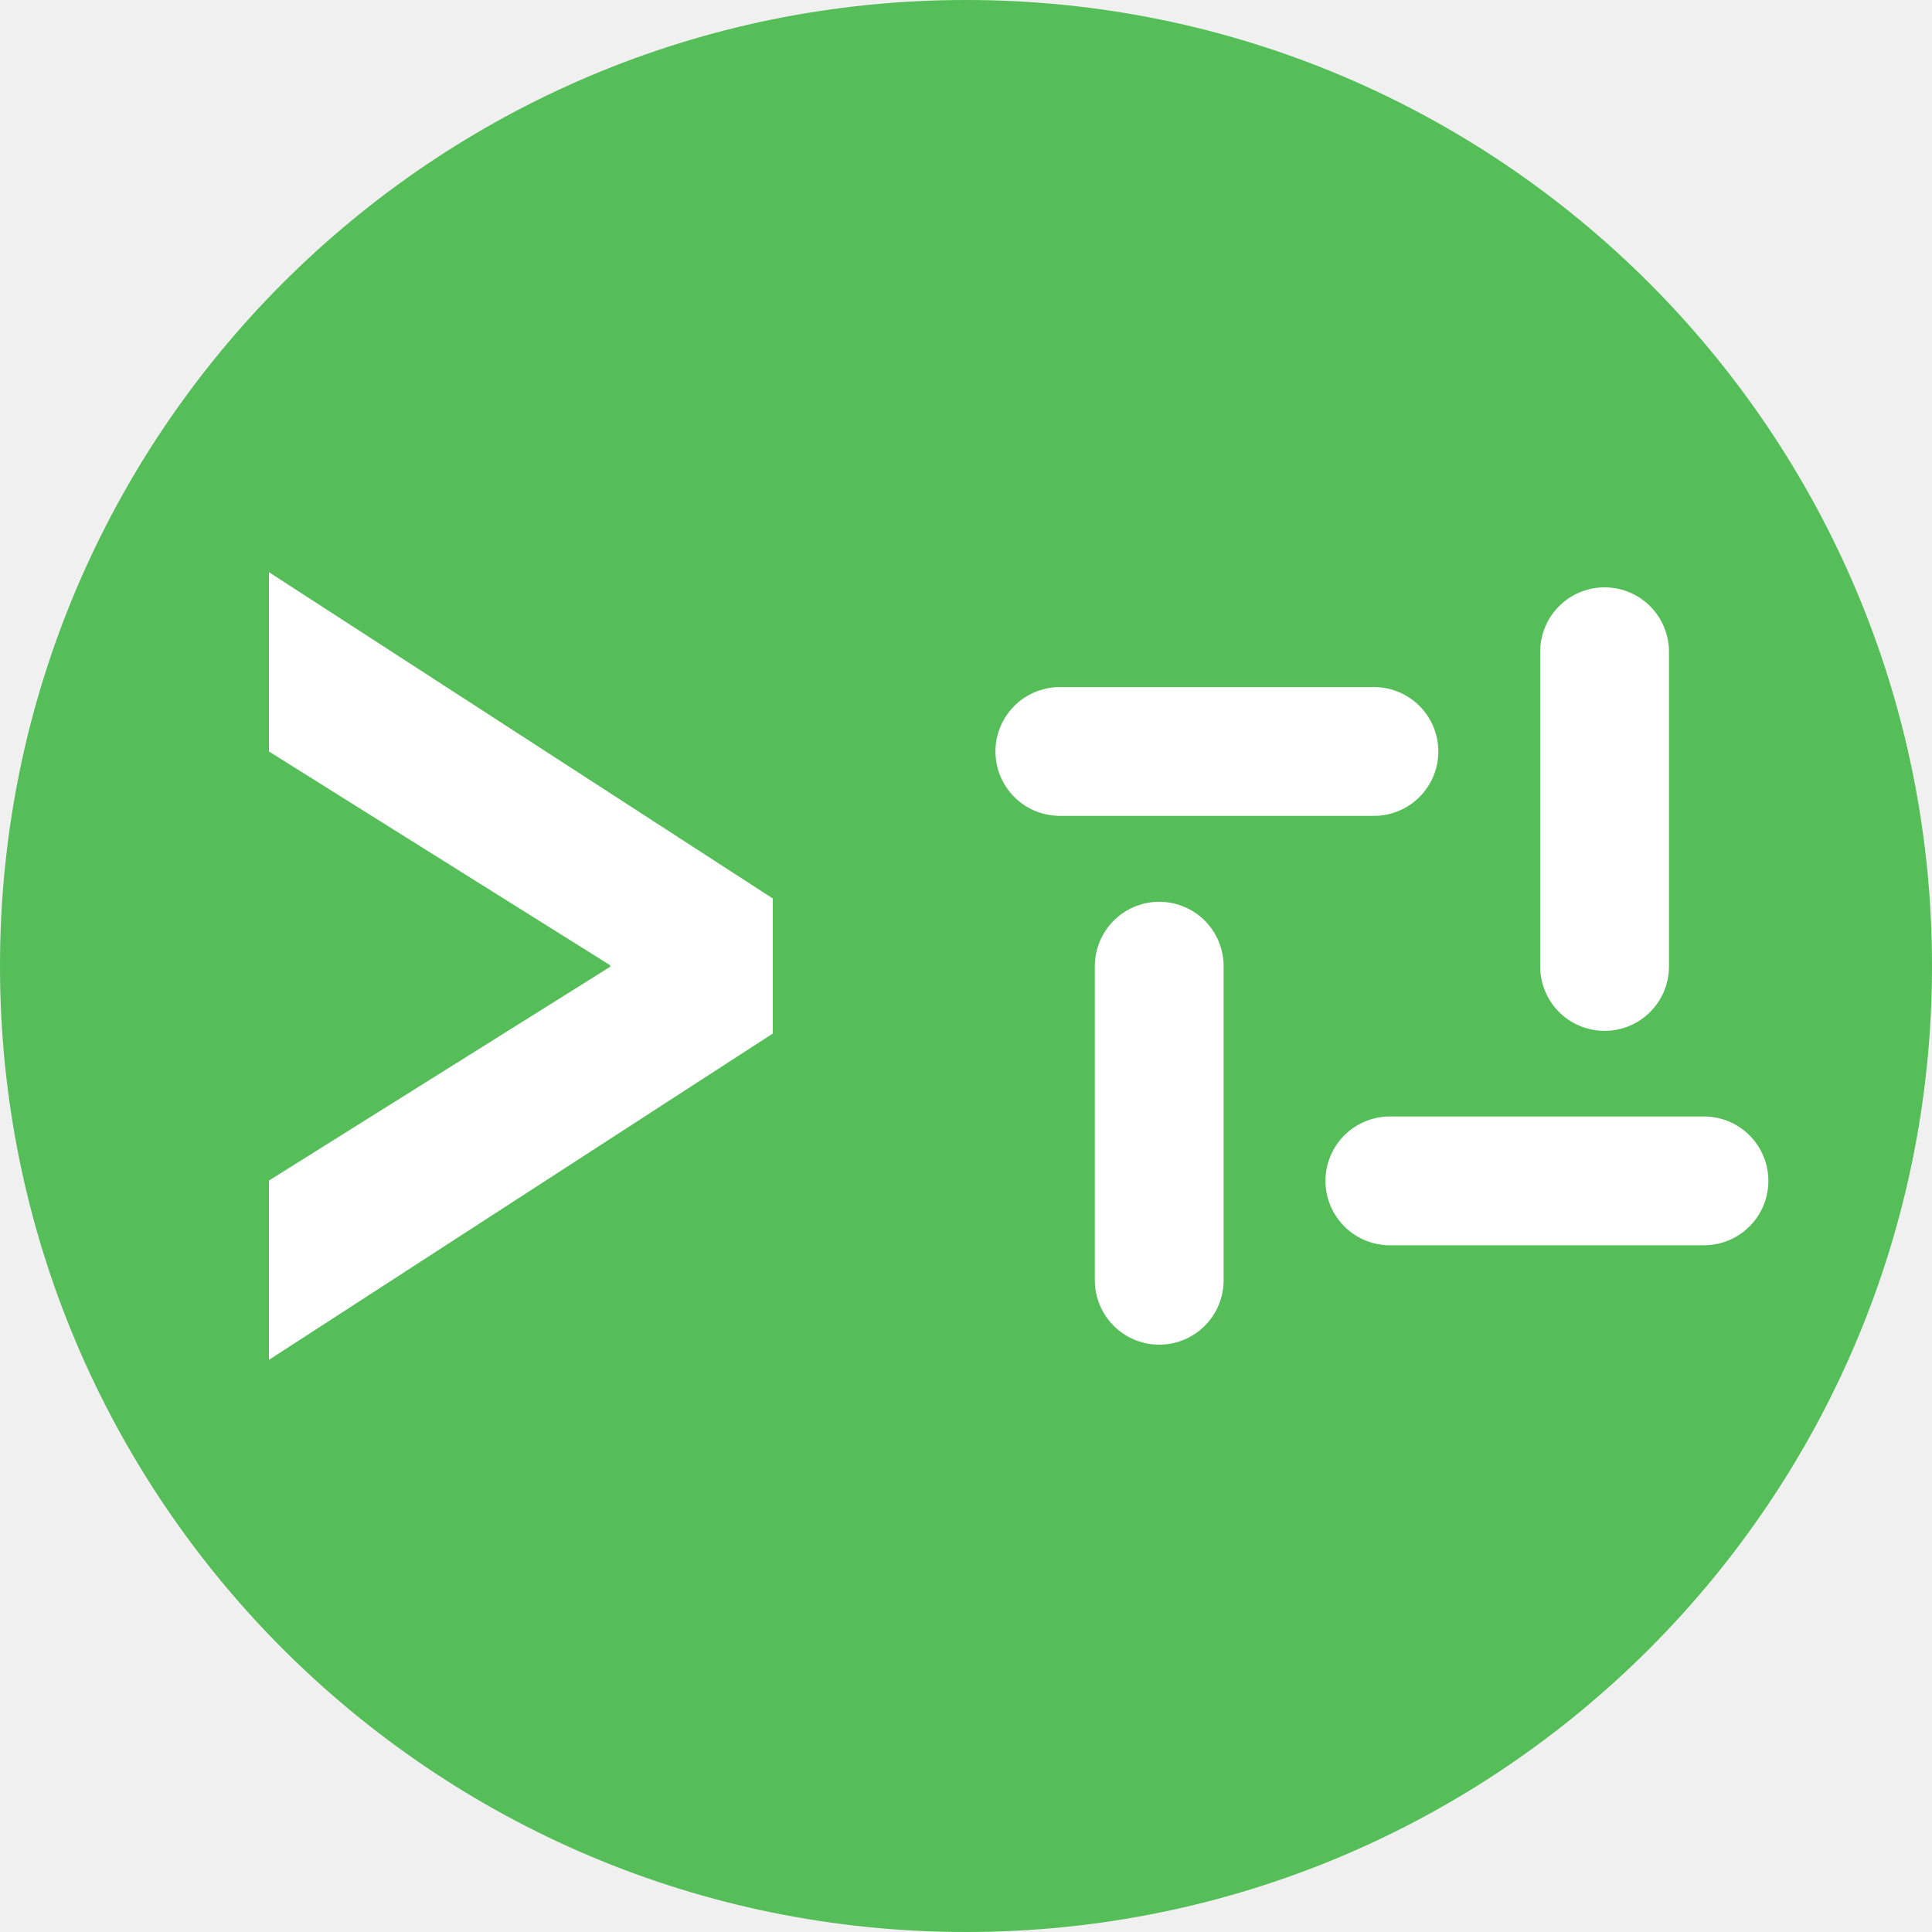
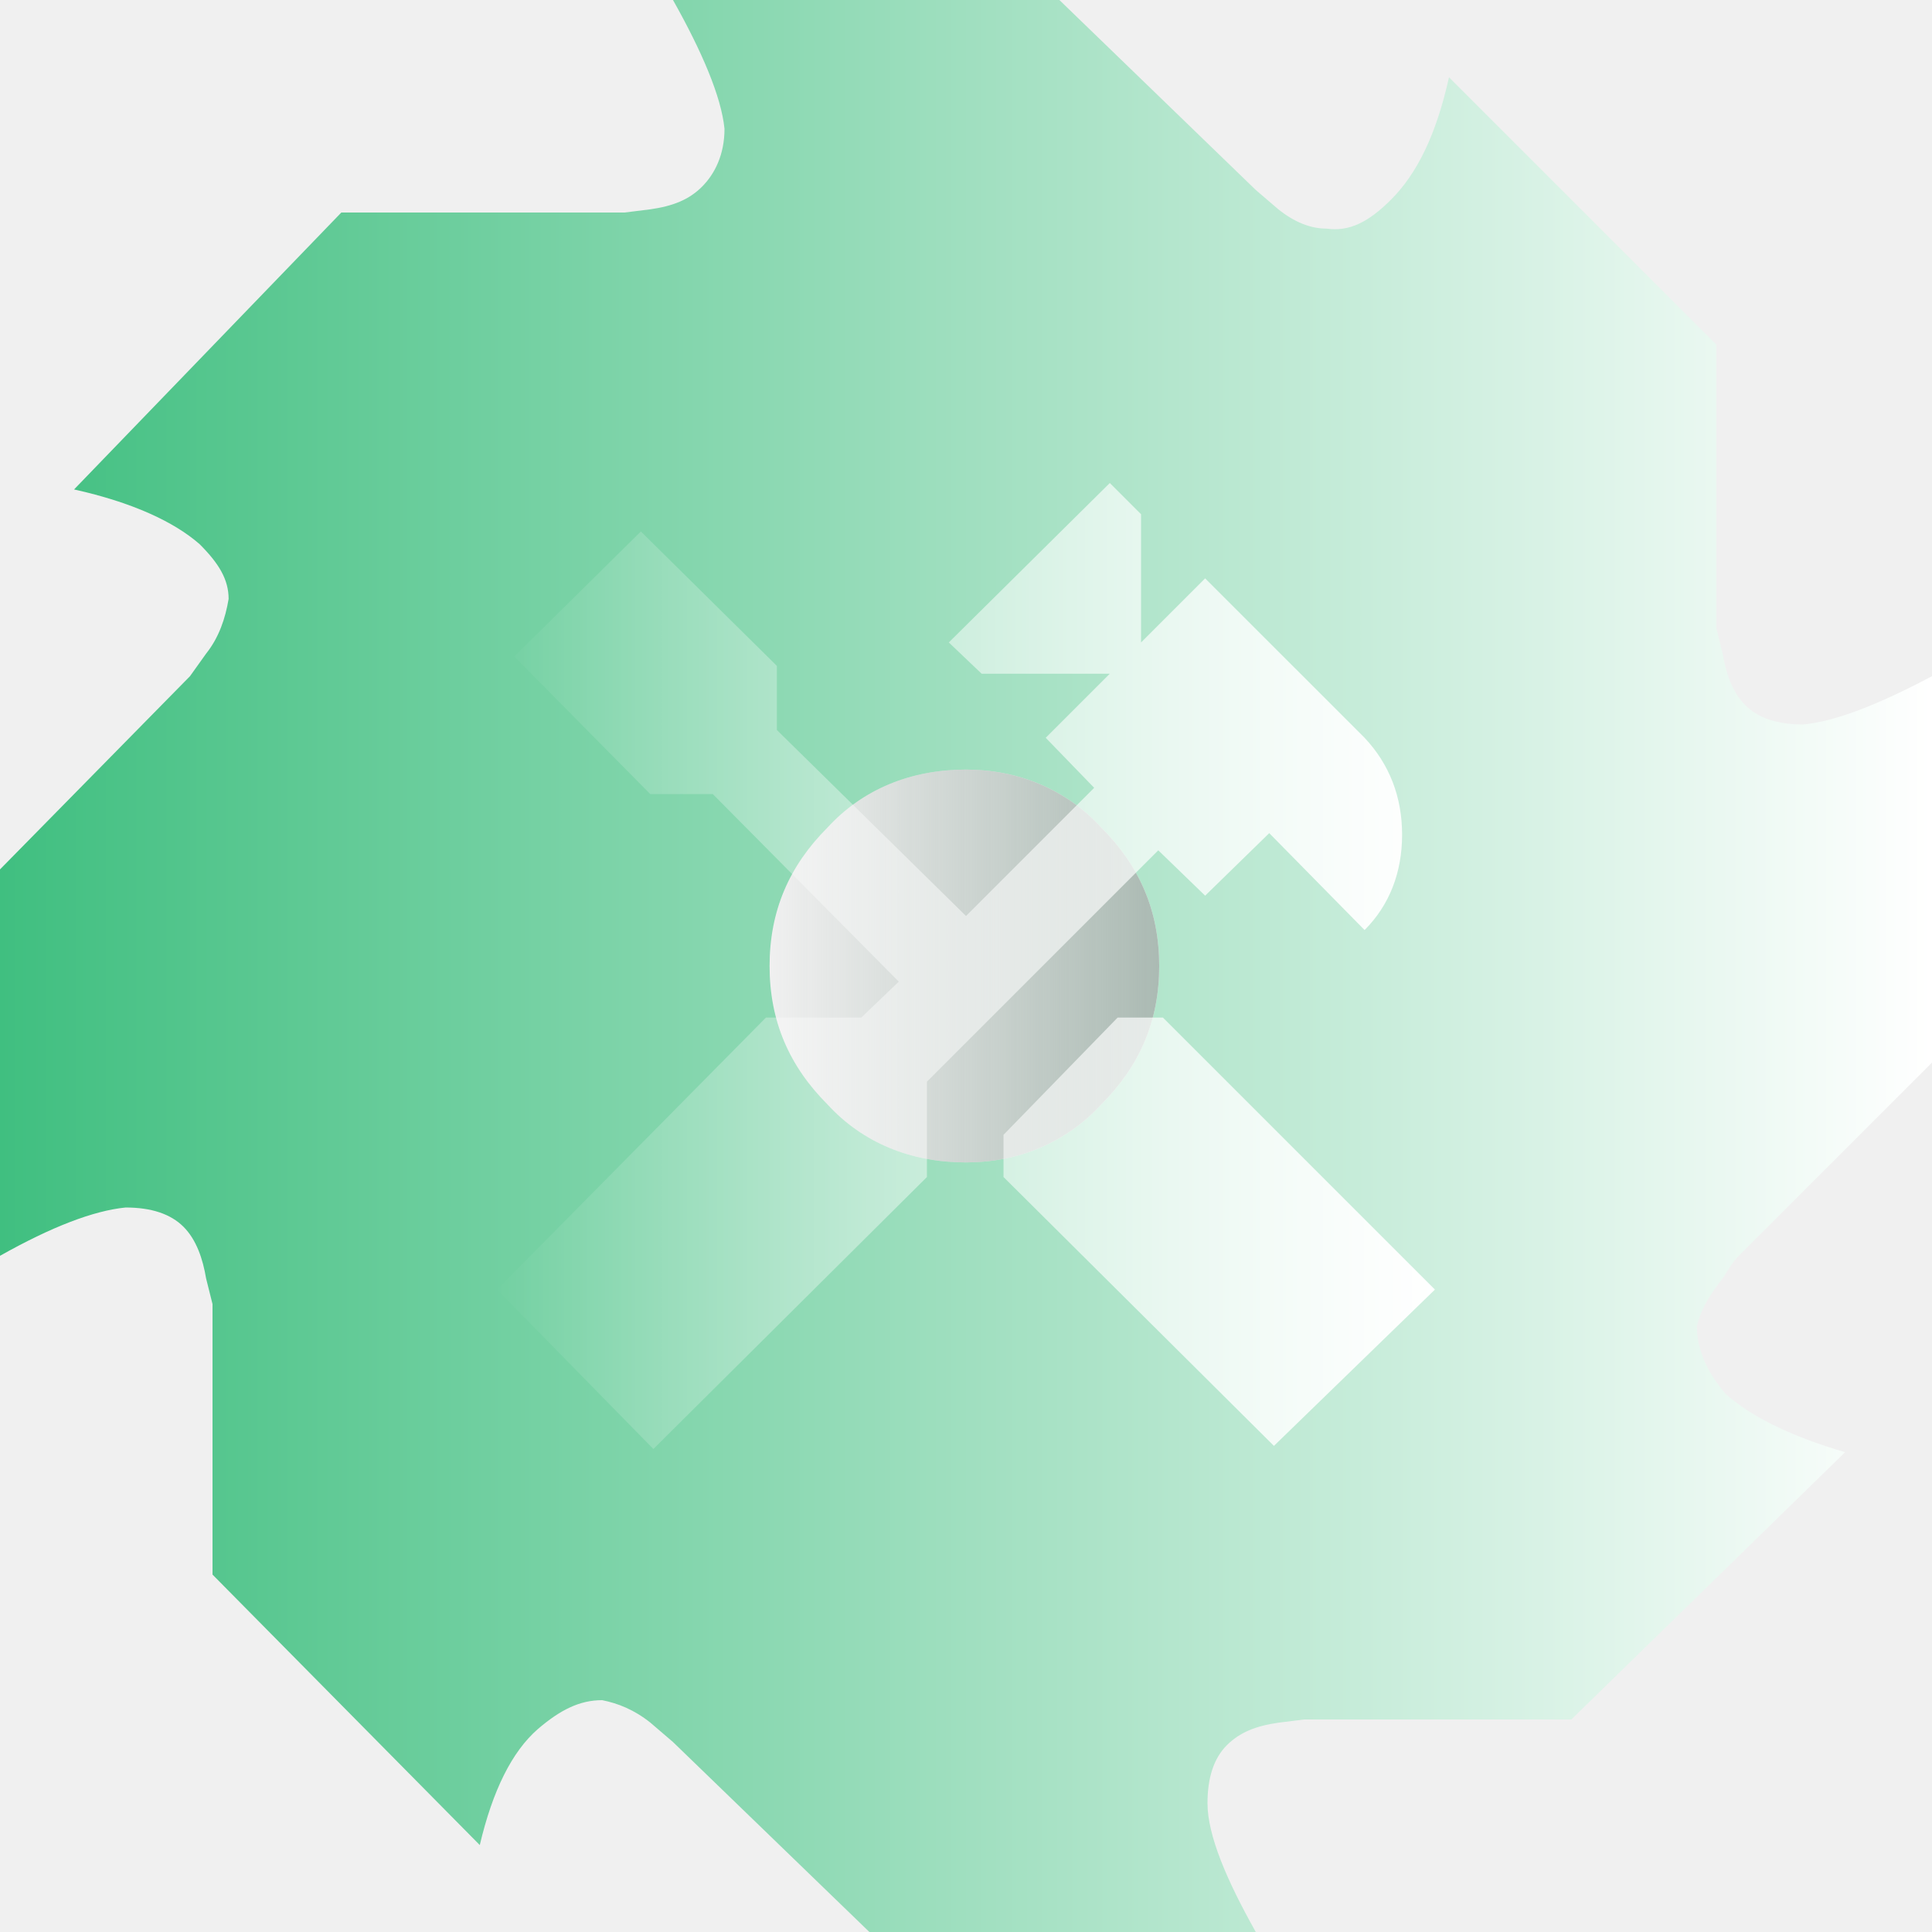
<svg xmlns="http://www.w3.org/2000/svg" width="3840" height="3840" version="1.1" viewBox="0 0 1016 1016" xml:space="preserve">
+   <defs>
+     <linearGradient id="linearGradient38" x2="1016" y1="508" y2="508" gradientUnits="userSpaceOnUse">
+       <stop stop-color="#40bf80" offset="0" />
+       <stop stop-color="#fff" offset="1" />
+     </linearGradient>
+     <linearGradient id="linearGradient44" x1="404.21" x2="610.1" y1="508" y2="508" gradientUnits="userSpaceOnUse">
+       <stop stop-color="#abbab3" stop-opacity="0" offset="0" />
+       <stop stop-color="#abbab3" offset="1" />
+     </linearGradient>
+     <linearGradient id="linearGradient2" x1="261.32" x2="754.68" y1="508" y2="508" gradientTransform="matrix(1.0105 0 0 1.0105 -5.3472 -5.3472)" gradientUnits="userSpaceOnUse">
+       <stop stop-color="#fff" stop-opacity="0" offset="0" />
+       <stop stop-color="#fff" offset="1" />
+     </linearGradient>
+   </defs>
  <g>
-     <circle cx="508" cy="508" r="508" fill="#55be59" stroke-width=".07" />
-     <path d="m143.19 711.88 261.45-169.33v-69.088l-261.45-169.33v90.085l179.49 112.44v2.709l-179.49 112.44z" fill="#fff" stroke="#fff" stroke-width="3.524" aria-label="&gt;" />
+     <path d="m914.4 660.4 101.6-101.6v-203.2c-28.787 15.24-50.8 23.707-67.733 25.4-13.547 0-23.707-3.387-30.48-10.16-6.773-6.773-10.16-16.933-11.853-27.093l-3.387-13.547v-149.01l-140.55-140.55c-6.773 30.48-16.933 50.8-30.48 64.347-11.853 11.853-22.013 16.933-33.867 15.24-8.467 0-16.933-3.387-25.4-10.16l-11.853-10.16-103.29-99.907h-203.2c15.24 27.093 25.4 50.8 27.093 67.733 0 13.547-5.08 23.707-11.853 30.48-6.773 6.773-15.24 10.16-27.093 11.853l-13.547 1.693h-149.01l-140.55 145.63c30.48 6.773 52.493 16.933 66.04 28.787 10.16 10.16 15.24 18.627 15.24 28.787-1.693 10.16-5.08 20.32-11.853 28.787l-8.467 11.853-99.907 101.6v203.2c27.093-15.24 49.107-23.707 66.04-25.4 13.547 0 23.707 3.387 30.48 10.16 6.773 6.773 10.16 16.933 11.853 27.093l3.387 13.547v142.24l140.55 142.24c6.773-28.787 16.933-49.107 30.48-60.96 11.853-10.16 22.013-15.24 33.867-15.24 8.467 1.693 16.933 5.08 25.4 11.853l11.853 10.16 103.29 99.907h203.2c-15.24-27.093-25.4-50.8-25.4-67.733 0-13.547 3.387-23.707 10.16-30.48 6.773-6.773 15.24-10.16 27.093-11.853l13.547-1.693h140.55l143.93-140.55c-28.787-8.467-49.107-18.627-62.653-30.48-10.16-11.853-15.24-23.707-15.24-35.56 1.693-8.467 6.773-16.933 13.547-25.4 3.387-5.08 5.08-8.467 8.467-11.853zm-304.8-152.4c0 28.787-10.16 52.493-30.48 72.813-18.627 20.32-44.027 30.48-71.12 30.48-28.787 0-54.187-10.16-72.813-30.48-20.32-20.32-30.48-44.027-30.48-72.813 0-28.787 10.16-52.493 30.48-72.813 18.627-20.32 44.027-30.48 72.813-30.48 27.093 0 52.493 10.16 71.12 30.48 20.32 20.32 30.48 44.027 30.48 72.813z" fill="url(#linearGradient38)" stroke-dashoffset="1536" stroke-linecap="round" stroke-linejoin="round" stroke-width="1" aria-label="󰹡" />
+     <path d="m609.6 508c0 28.787-10.16 52.493-30.48 72.813-18.627 20.32-44.027 30.48-71.12 30.48-28.787 0-54.187-10.16-72.813-30.48-20.32-20.32-30.48-44.027-30.48-72.813 0-28.787 10.16-52.493 30.48-72.813 18.627-20.32 44.027-30.48 72.813-30.48 27.093 0 52.493 10.16 71.12 30.48 20.32 20.32 30.48 44.027 30.48 72.813z" fill="url(#linearGradient44)" />
  </g>
-   <g transform="translate(4.5771e-6 -2.2798)">
-     <g transform="matrix(.22053 0 0 .22053 105.7 58.725)" fill="none" stroke="#fff" stroke-linecap="round" stroke-width="307.14">
-       <path id="line-right" d="m3347 1298.2v750.5" />
-       <path id="line-left" d="m2285 2797v-749" />
-       <path id="line-bottom" d="m3584 2560h-749" />
-       <path id="line-top" d="m2048 1536h749" />
-     </g>
+   <g stroke-dasharray="1, 5">
+     <path d="m611.57 535.13h-23.838l-60.006 61.65v22.194l142.21 141.39 84.666-82.201zm22.194-64.116 33.702-32.88 50.142 50.964c13.152-13.152 19.728-30.414 19.728-50.142 0-19.728-6.576-36.99-19.728-50.964l-83.844-83.845-33.702 33.702v-67.405l-16.44-16.44-84.666 83.845 17.262 16.44h67.404l-33.702 33.702 25.482 26.304-67.404 67.405-99.462-97.819v-33.702l-71.514-70.693-66.582 65.761 71.514 72.337h32.88l97.818 98.641-19.728 18.906h-50.142l-141.38 143.03 82.2 83.845 143.85-143.03v-50.142l121.66-121.66z" fill="url(#linearGradient2)" aria-label="󱌢" />
  </g>
</svg>
